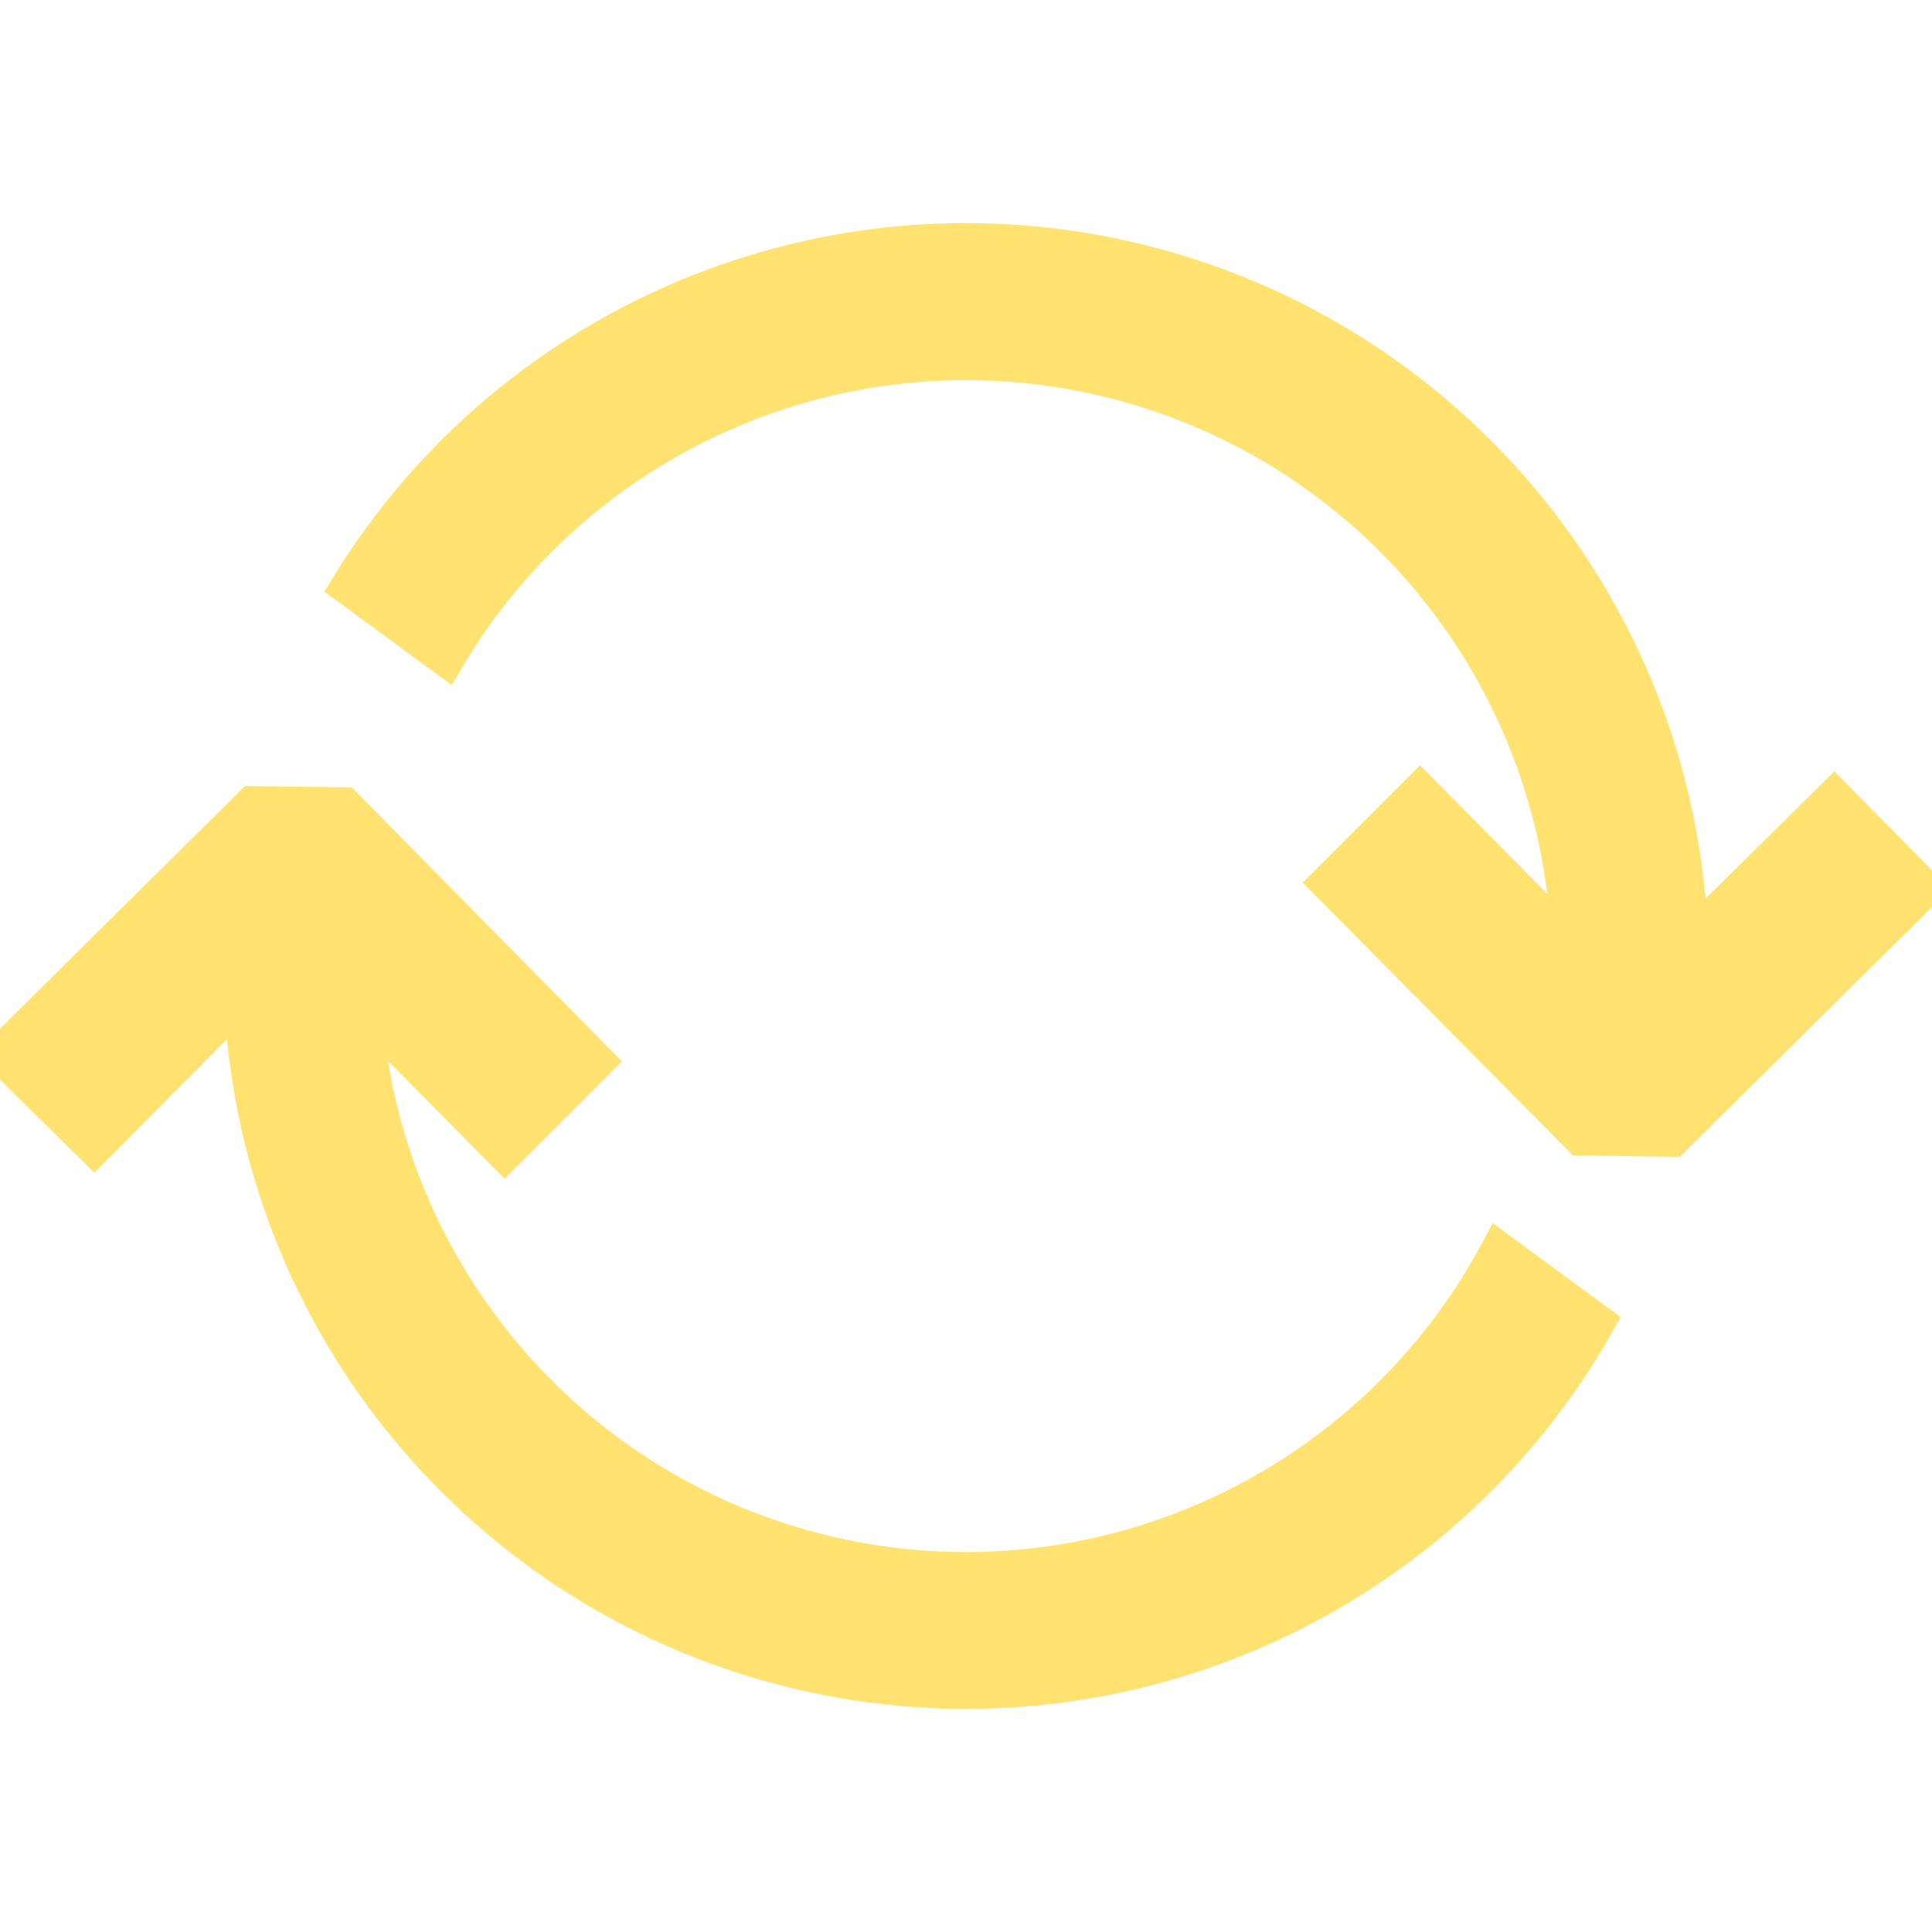
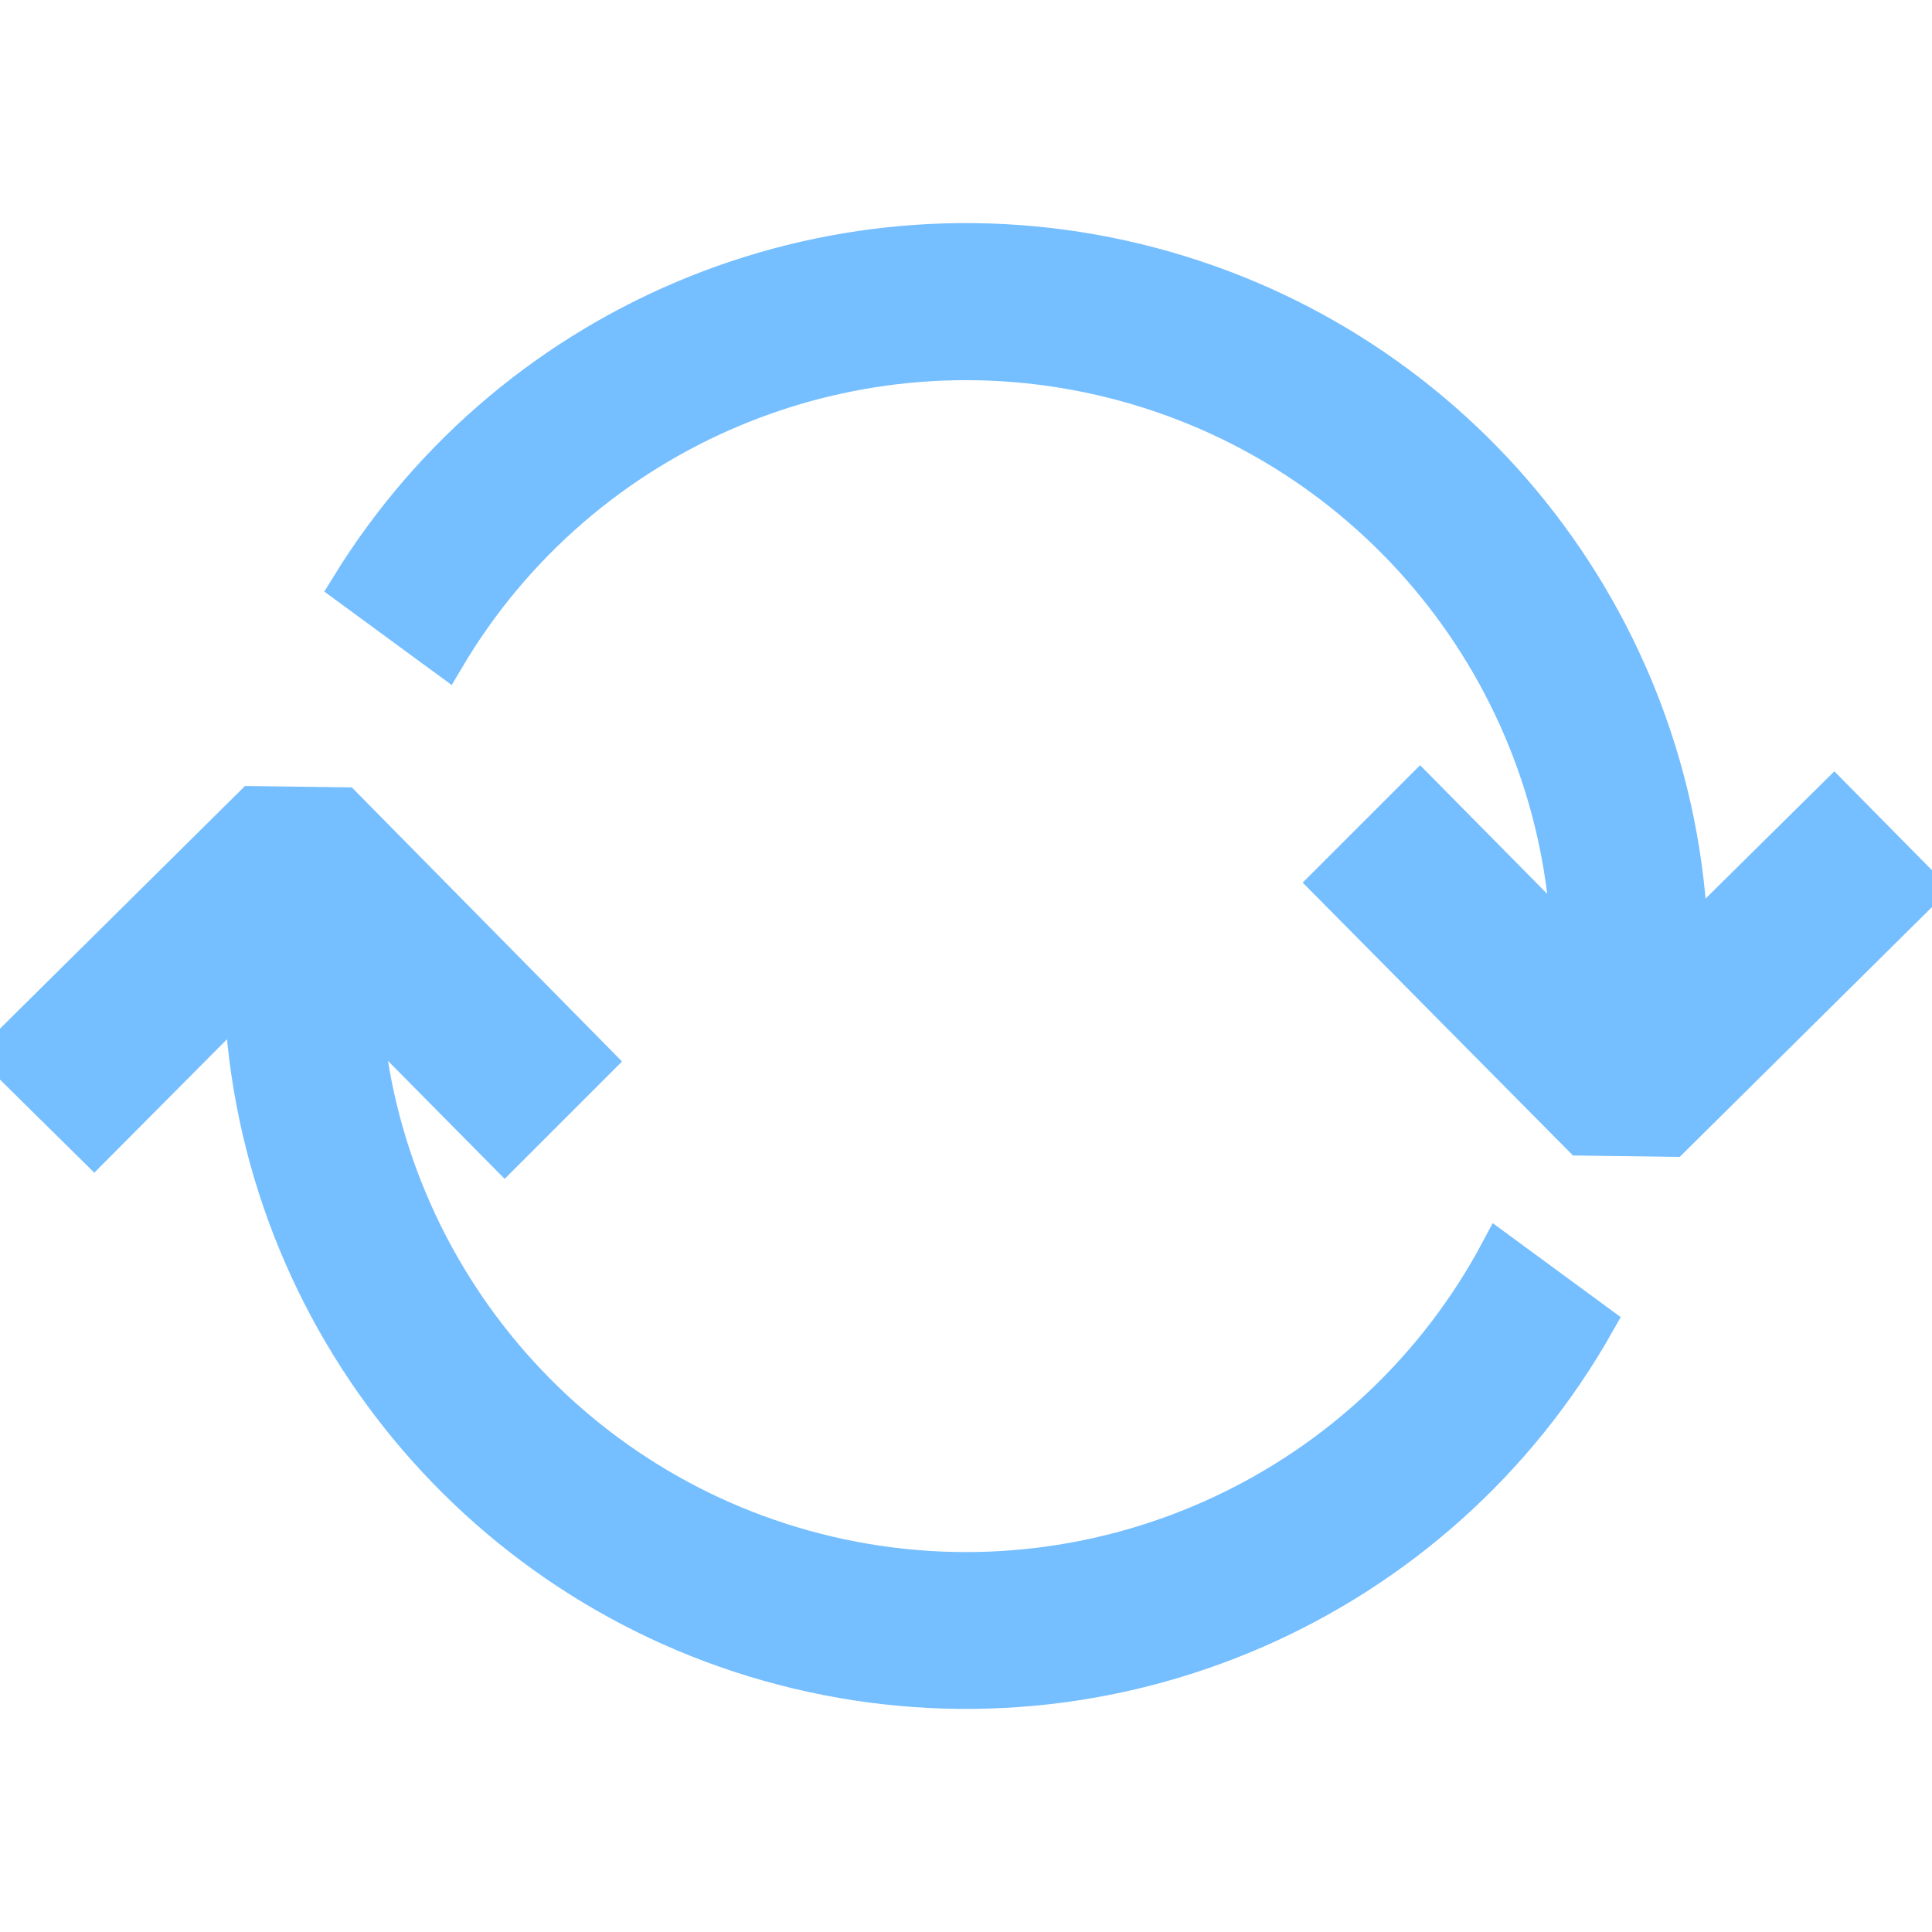
- <svg xmlns="http://www.w3.org/2000/svg" width="16" height="16" viewBox="0 0 16 16" fill="#ffe270">
-   <path fill-rule="evenodd" clip-rule="evenodd" stroke="#ffe270" stroke-width="0.3" d="M2.006 8.267L.78 9.5 0 8.73l2.09-2.07.76.01 2.09 2.12-.76.76-1.167-1.18a5 5 0 0 0 9.4 1.983l.813.597a6 6 0 0 1-11.22-2.683zm10.99-.466L11.76 6.55l-.76.76 2.09 2.11.76.01 2.09-2.07-.75-.76-1.194 1.18a6 6 0 0 0-11.11-2.92l.81.594a5 5 0 0 1 9.3 2.346z" />
+ <svg xmlns="http://www.w3.org/2000/svg" width="16" height="16" viewBox="0 0 16 16" fill="#75beff">
+   <path fill-rule="evenodd" clip-rule="evenodd" stroke="#75beff" stroke-width="0.3" d="M2.006 8.267L.78 9.5 0 8.73l2.09-2.07.76.01 2.09 2.12-.76.76-1.167-1.18a5 5 0 0 0 9.4 1.983l.813.597a6 6 0 0 1-11.22-2.683zm10.99-.466L11.76 6.55l-.76.76 2.09 2.11.76.01 2.09-2.07-.75-.76-1.194 1.18a6 6 0 0 0-11.11-2.92l.81.594a5 5 0 0 1 9.3 2.346z" />
</svg>
